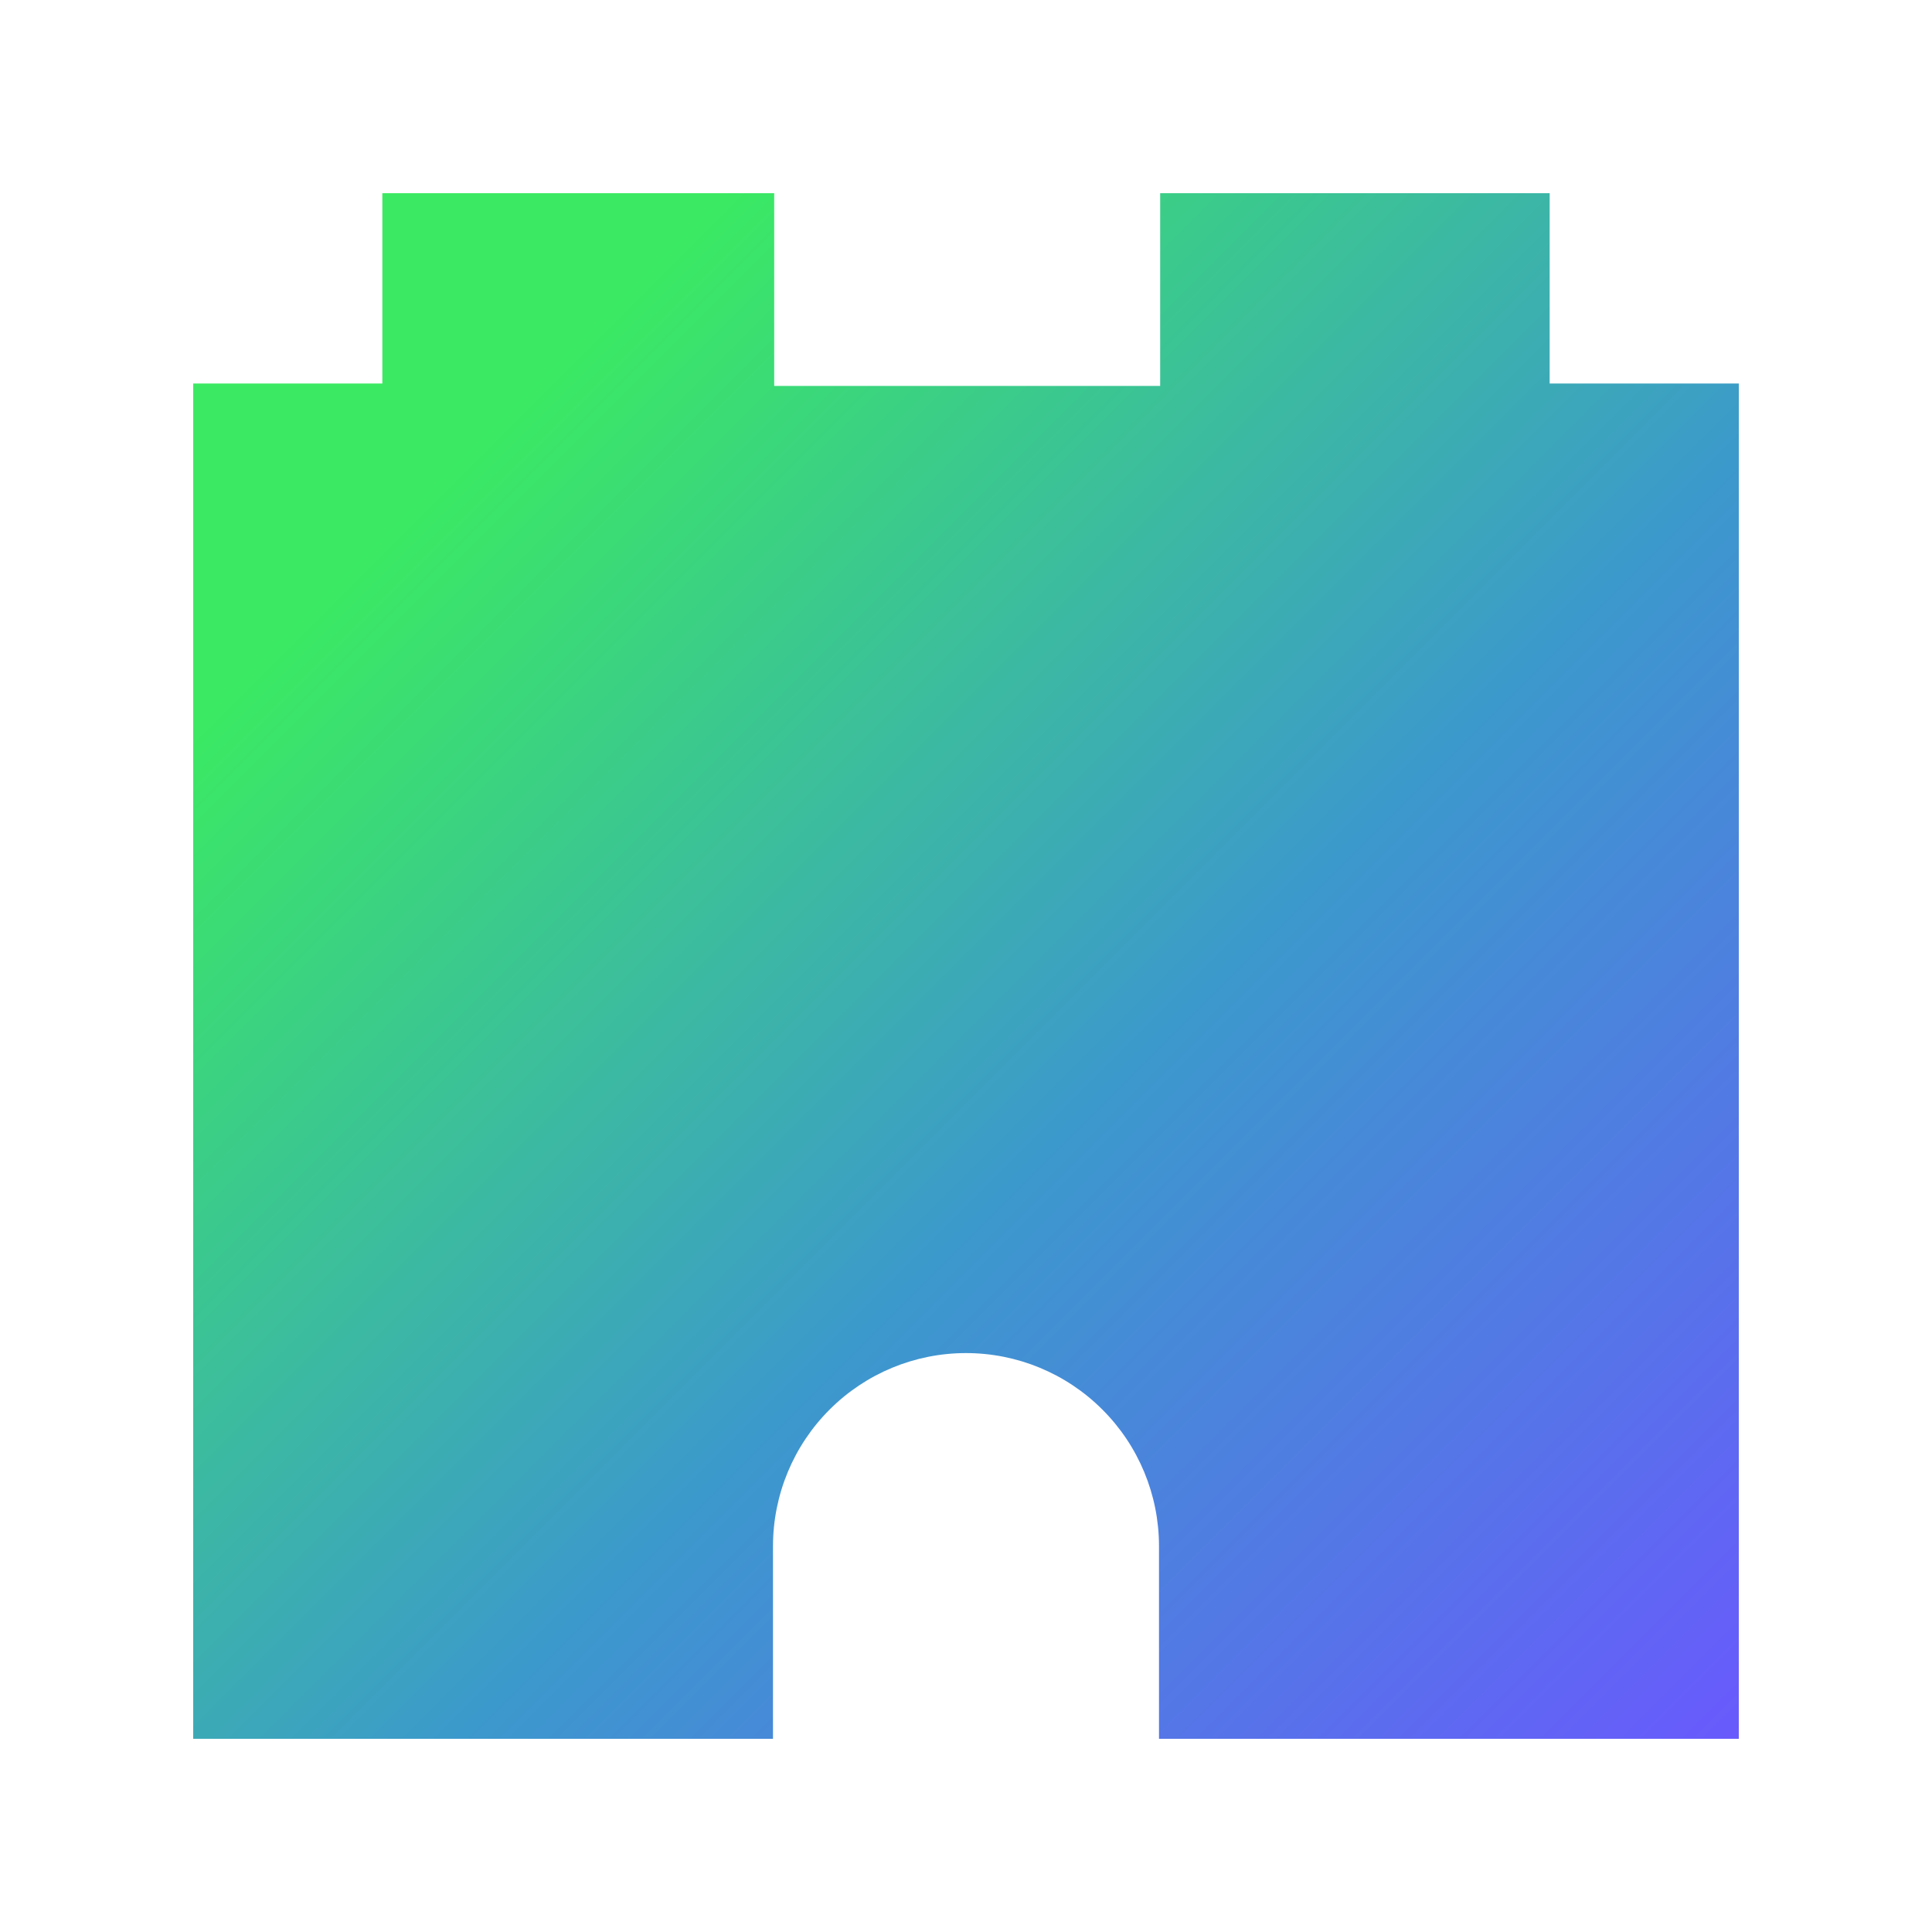
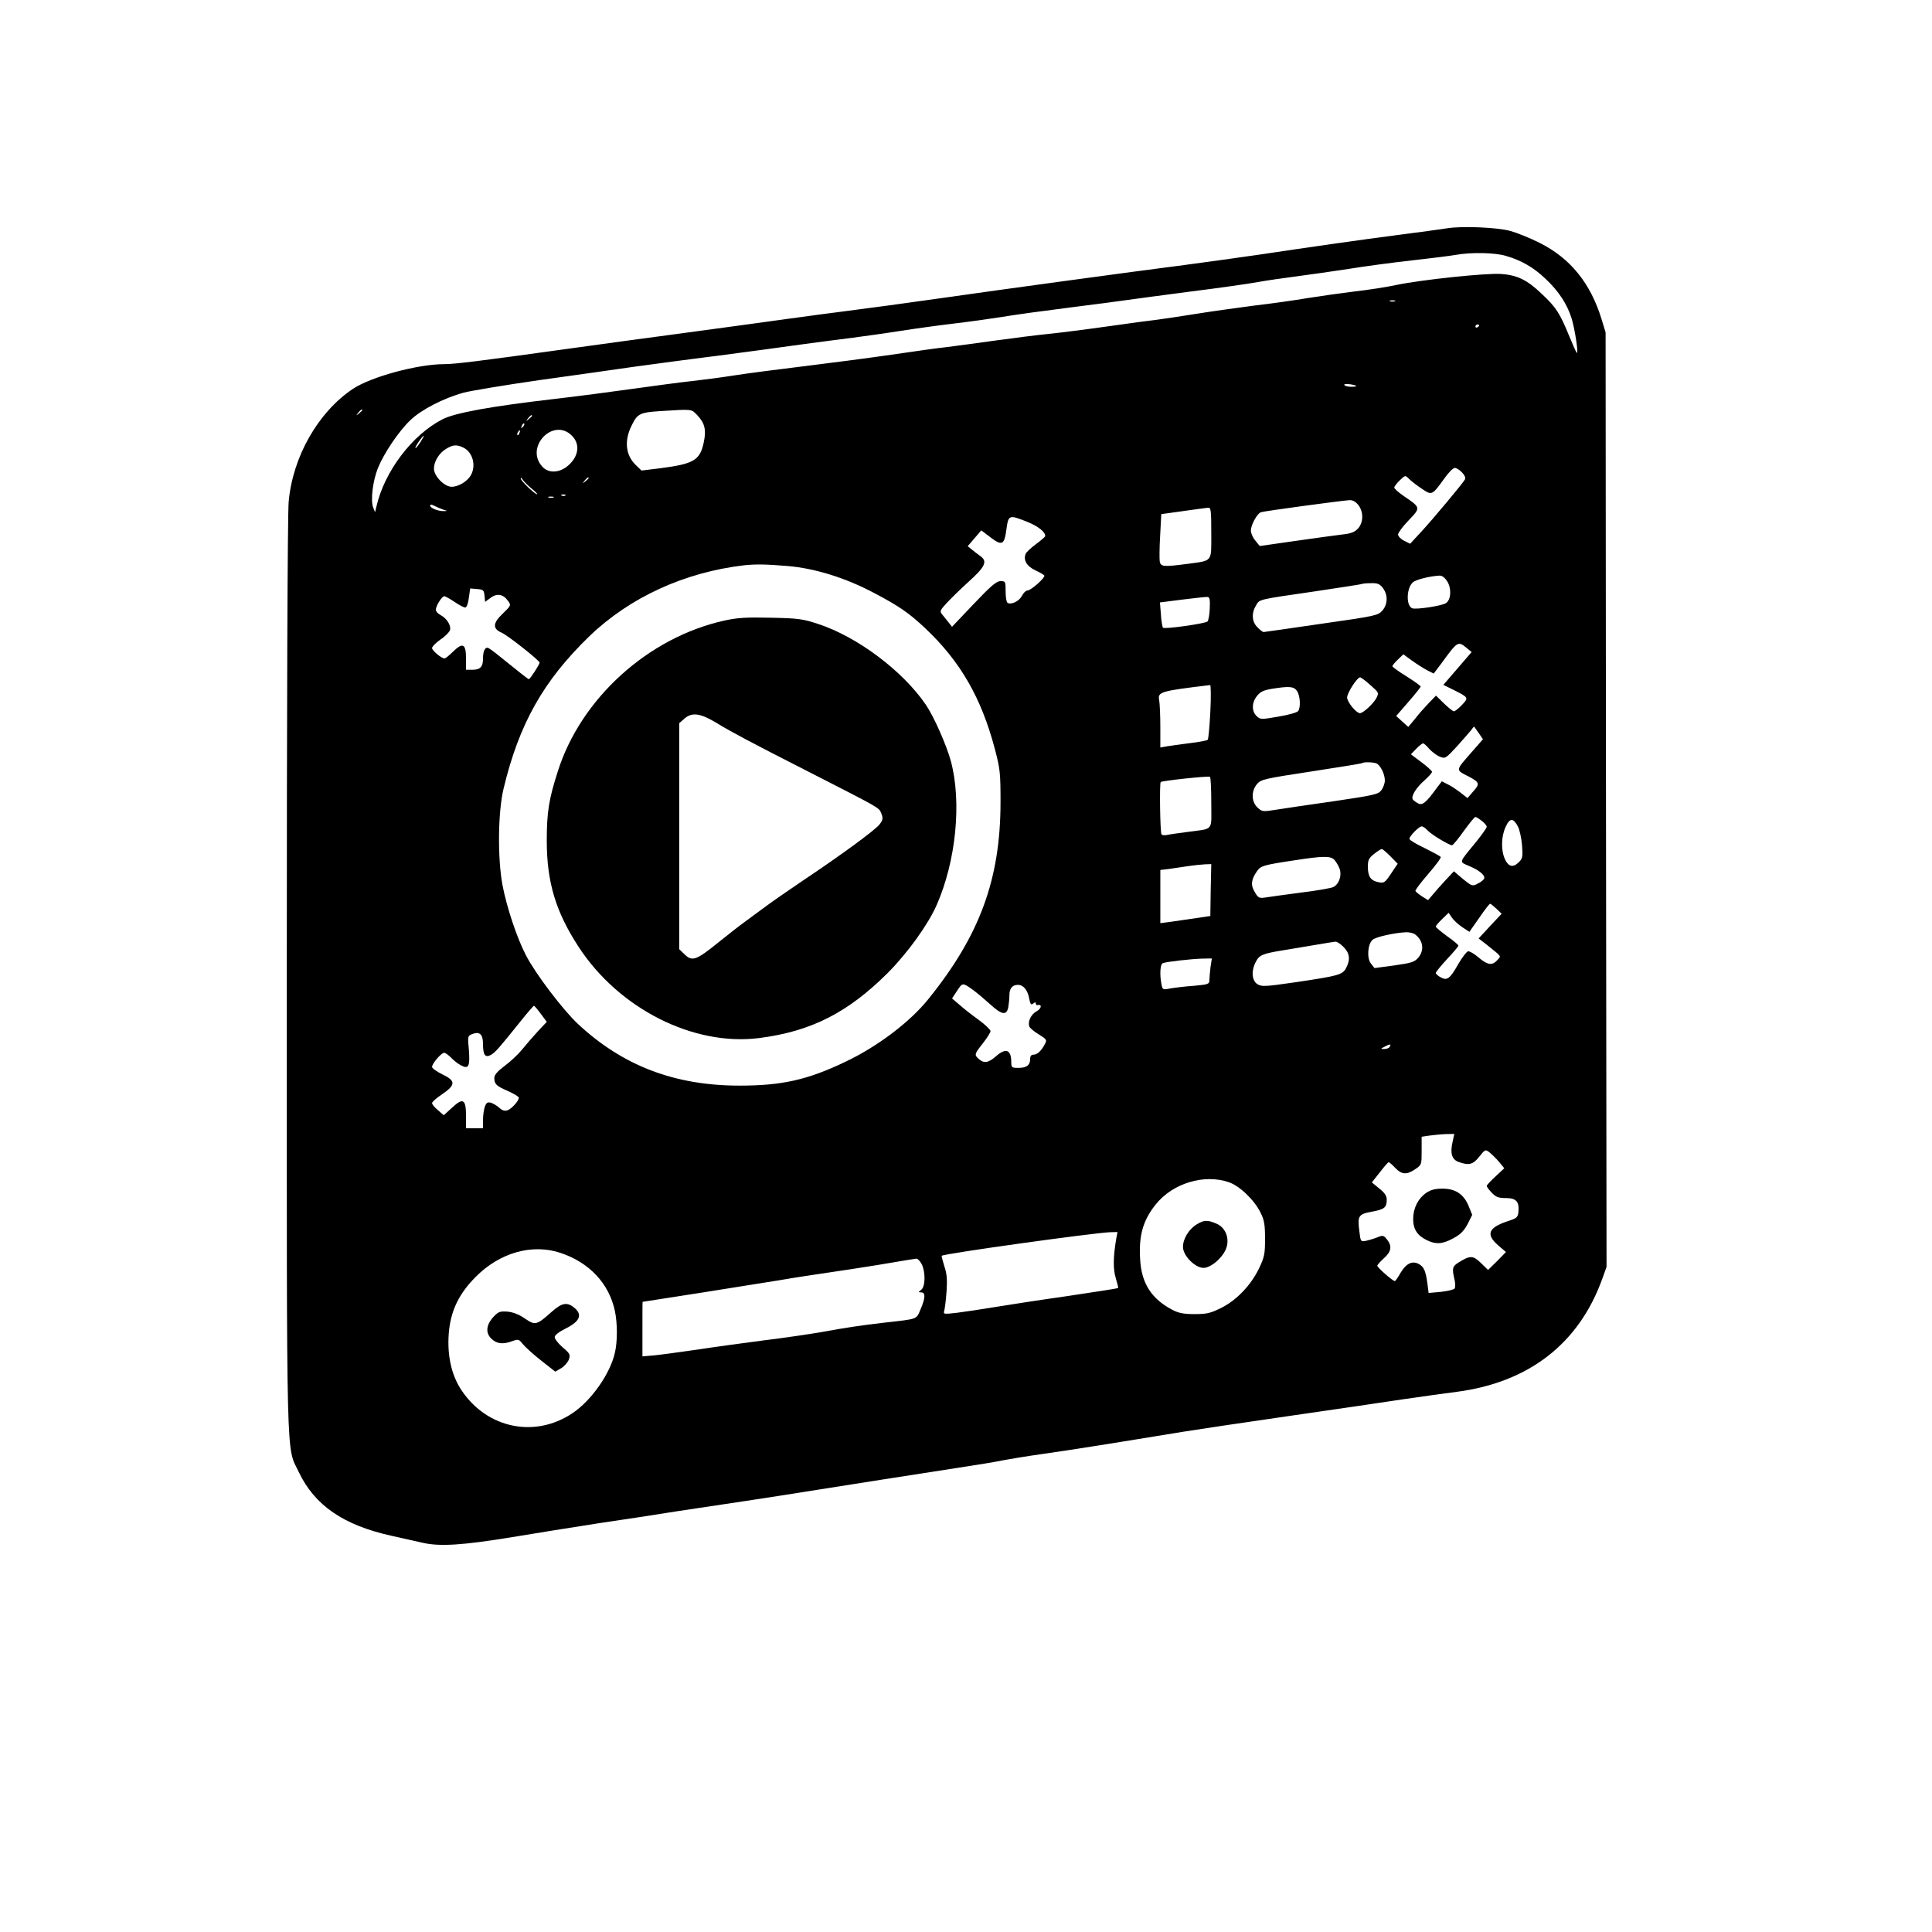
- <svg xmlns="http://www.w3.org/2000/svg" width="40" height="40" viewBox="0 0 40 40" fill="none">
-   <path d="M32.084 7.94V4H24.02V7.99H16.029V4H7.916V7.94H4V36H16.004V32.005C16.006 30.946 16.427 29.931 17.177 29.183C17.926 28.434 18.941 28.014 20 28.014C21.059 28.014 22.074 28.434 22.823 29.183C23.573 29.931 23.994 30.946 23.996 32.005V36H36V7.94H32.084Z" fill="url(#paint0_linear)" />
-   <defs>
-     <linearGradient id="paint0_linear" x1="2.942" y1="4.9" x2="37.777" y2="39.734" gradientUnits="userSpaceOnUse">
-       <stop offset="0.159" stop-color="#3BEA62" />
-       <stop offset="0.54" stop-color="#3C99CC" />
-       <stop offset="0.937" stop-color="#6B57FF" />
-     </linearGradient>
-   </defs>
+ <svg xmlns="http://www.w3.org/2000/svg" version="1.0" width="1024pt" height="1024pt" viewBox="0 0 1024 1024" preserveAspectRatio="xMidYMid meet">
+   <g transform="translate(0,1024) scale(0.1,-0.1)" fill="#000000" stroke="none">
+     <path d="M7670 9030 c-30 -5 -143 -20 -250 -34 -216 -28 -453 -62 -755 -107 -110 -16 -285 -40 -390 -54 -265 -34 -986 -132 -1285 -175 -168 -24 -396 -55 -515 -70 -49 -6 -184 -24 -300 -40 -115 -16 -363 -50 -550 -75 -187 -25 -468 -63 -625 -85 -459 -64 -590 -80 -645 -80 -141 0 -389 -67 -486 -132 -183 -123 -318 -359 -339 -598 -6 -61 -10 -1101 -10 -2520 0 -2663 -4 -2478 64 -2623 84 -176 237 -281 491 -337 55 -12 129 -29 165 -37 91 -21 212 -13 475 30 121 20 326 53 455 73 129 19 321 48 425 65 105 16 267 40 360 54 94 14 267 41 385 60 233 37 438 69 735 115 105 16 210 33 235 39 25 5 126 22 225 36 161 23 349 53 733 116 68 11 322 49 565 84 243 35 516 75 607 89 91 13 217 31 281 39 382 50 647 255 771 598 l23 64 -3 2477 -2 2476 -21 69 c-59 193 -166 324 -329 406 -52 26 -122 54 -155 63 -70 19 -256 27 -335 14z m311 -146 c85 -25 148 -62 211 -122 71 -67 114 -134 138 -210 17 -55 38 -192 27 -182 -3 3 -22 45 -42 94 -47 115 -69 149 -142 217 -79 76 -131 101 -218 107 -81 5 -416 -30 -552 -58 -51 -11 -152 -27 -225 -35 -73 -9 -185 -25 -248 -35 -63 -11 -191 -29 -285 -40 -93 -12 -235 -32 -315 -45 -80 -13 -170 -26 -200 -30 -30 -3 -147 -19 -260 -35 -113 -16 -254 -34 -315 -40 -60 -6 -186 -22 -280 -35 -93 -13 -210 -29 -260 -35 -49 -5 -180 -24 -290 -40 -110 -16 -315 -43 -455 -60 -140 -17 -311 -39 -380 -50 -69 -11 -170 -24 -225 -30 -55 -6 -192 -24 -305 -40 -113 -16 -304 -41 -425 -55 -329 -38 -523 -73 -589 -107 -161 -82 -308 -276 -351 -463 l-7 -30 -10 25 c-15 37 -2 142 25 209 32 79 111 196 172 254 57 55 174 116 283 146 39 10 218 40 399 66 180 25 407 57 503 71 96 13 294 40 440 58 146 19 346 46 445 60 99 13 223 30 275 36 52 7 163 22 245 35 83 13 213 31 290 40 77 9 192 25 255 35 63 11 225 33 360 50 135 17 272 35 305 40 33 5 185 25 337 45 153 19 312 42 355 50 43 8 134 21 203 30 69 9 195 27 280 40 85 14 236 34 335 45 99 11 203 24 230 29 85 15 207 12 266 -5z m-588 -241 c-7 -2 -19 -2 -25 0 -7 3 -2 5 12 5 14 0 19 -2 13 -5z m447 -127 c0 -3 -4 -8 -10 -11 -5 -3 -10 -1 -10 4 0 6 5 11 10 11 6 0 10 -2 10 -4z m-651 -322 c2 -2 -10 -4 -27 -4 -17 0 -34 4 -37 10 -5 9 53 3 64 -6z m-5269 -128 c0 -2 -8 -10 -17 -17 -16 -13 -17 -12 -4 4 13 16 21 21 21 13z m1777 -28 c39 -42 47 -77 33 -143 -20 -95 -53 -114 -232 -137 l-98 -12 -30 29 c-55 53 -63 131 -20 214 29 59 44 65 149 72 176 11 164 12 198 -23z m-877 -2 c0 -2 -8 -10 -17 -17 -16 -13 -17 -12 -4 4 13 16 21 21 21 13z m-49 -59 c-10 -9 -11 -8 -5 6 3 10 9 15 12 12 3 -3 0 -11 -7 -18z m-18 -32 c-3 -9 -8 -14 -10 -11 -3 3 -2 9 2 15 9 16 15 13 8 -4z m278 -14 c35 -35 38 -82 10 -125 -45 -67 -123 -86 -166 -40 -96 103 57 264 156 165z m-803 -35 c-13 -19 -24 -33 -26 -31 -5 4 37 65 44 65 2 0 -6 -15 -18 -34z m231 -30 c47 -25 65 -94 37 -144 -18 -33 -66 -62 -102 -62 -39 0 -94 57 -94 96 0 38 27 82 63 104 38 24 59 25 96 6z m5290 -130 c15 -16 20 -29 15 -38 -15 -25 -164 -203 -227 -272 l-63 -68 -32 16 c-18 9 -32 24 -32 33 0 9 25 43 56 75 65 68 65 67 -26 129 -28 19 -50 39 -50 45 0 5 13 23 29 38 29 28 29 28 49 8 10 -10 40 -34 66 -51 55 -38 56 -38 122 54 21 30 46 55 55 55 8 0 26 -11 38 -24z m-4932 -85 c21 -17 34 -31 30 -31 -12 0 -87 72 -87 84 0 6 5 3 10 -6 6 -9 27 -31 47 -47z m303 55 c0 -2 -8 -10 -17 -17 -16 -13 -17 -12 -4 4 13 16 21 21 21 13z m-123 -92 c-3 -3 -12 -4 -19 -1 -8 3 -5 6 6 6 11 1 17 -2 13 -5z m-64 -11 c-7 -2 -19 -2 -25 0 -7 3 -2 5 12 5 14 0 19 -2 13 -5z m4266 -39 c29 -37 28 -94 -2 -126 -18 -19 -37 -26 -83 -31 -32 -4 -144 -19 -248 -34 l-189 -27 -23 28 c-13 15 -24 39 -24 54 0 30 33 90 53 97 15 6 431 62 469 64 18 1 33 -8 47 -25z m-4850 -25 c24 -7 24 -7 4 -8 -30 -1 -73 16 -73 29 0 7 7 7 22 -1 12 -6 33 -15 47 -20z m4071 -124 c0 -158 10 -145 -129 -164 -123 -16 -138 -15 -144 12 -2 12 -2 74 2 137 l6 115 115 16 c63 9 123 17 133 18 15 1 17 -12 17 -134z m-975 59 c57 -23 95 -53 95 -75 0 -4 -22 -23 -49 -43 -27 -20 -52 -43 -55 -52 -13 -33 6 -65 50 -86 24 -11 46 -24 49 -28 7 -11 -71 -80 -90 -80 -8 0 -21 -13 -29 -29 -15 -28 -57 -48 -76 -36 -6 4 -10 31 -10 61 0 52 -1 54 -27 54 -21 0 -51 -25 -142 -121 l-115 -121 -19 24 c-10 12 -25 31 -33 41 -14 17 -12 22 23 60 21 23 73 74 115 112 90 81 103 109 65 137 -14 10 -35 26 -47 36 l-21 17 36 42 36 42 46 -35 c64 -49 76 -43 87 39 11 79 13 80 111 41z m-1271 -234 c145 -12 309 -63 461 -144 131 -69 184 -106 268 -185 187 -176 298 -369 370 -641 28 -107 30 -127 30 -285 -1 -406 -110 -703 -383 -1041 -98 -122 -272 -253 -442 -333 -199 -95 -335 -125 -558 -125 -344 0 -619 105 -857 327 -79 74 -225 266 -275 363 -48 92 -102 254 -125 374 -26 143 -24 385 6 510 82 343 211 572 455 808 214 206 504 339 821 376 59 6 112 6 229 -4z m3497 -82 c23 -37 20 -95 -6 -114 -20 -15 -159 -36 -180 -28 -33 13 -31 106 3 137 16 15 89 33 140 36 15 1 29 -9 43 -31z m-342 -34 c28 -36 27 -86 -2 -120 -23 -26 -34 -29 -323 -70 -164 -24 -303 -44 -307 -44 -4 0 -19 11 -32 25 -30 29 -33 74 -8 116 20 33 4 30 308 74 132 20 245 37 250 39 6 3 29 5 52 5 34 1 46 -4 62 -25z m-4761 -41 l3 -33 29 21 c34 26 67 20 92 -15 18 -24 17 -25 -28 -69 -52 -49 -54 -79 -6 -100 33 -14 202 -148 202 -159 0 -10 -51 -88 -57 -88 -2 0 -25 17 -51 38 -116 94 -148 119 -161 126 -18 11 -31 -11 -31 -55 0 -44 -15 -59 -57 -59 l-33 0 0 60 c0 78 -17 87 -69 36 -20 -20 -40 -36 -45 -36 -16 0 -66 42 -66 55 0 8 20 28 44 45 25 16 47 39 51 50 7 24 -16 62 -50 80 -14 7 -25 20 -25 28 0 20 32 72 45 72 5 0 30 -14 54 -30 24 -17 50 -30 57 -30 7 0 15 20 19 51 l7 50 37 -3 c33 -3 36 -6 39 -35z m3844 -68 c-1 -33 -7 -64 -12 -69 -11 -11 -228 -42 -236 -33 -3 3 -9 35 -11 70 l-5 64 118 15 c66 8 126 15 134 14 12 -1 14 -14 12 -61z m1360 -208 l28 -23 -75 -87 -75 -87 53 -26 c82 -41 82 -42 45 -81 -17 -18 -36 -33 -42 -33 -6 0 -29 19 -53 42 l-42 41 -38 -39 c-21 -22 -54 -59 -73 -84 l-36 -43 -32 29 -32 29 65 75 c36 41 65 78 65 81 0 4 -34 28 -75 54 -41 25 -75 50 -75 54 0 4 13 20 29 35 l29 28 48 -35 c27 -19 63 -42 81 -51 l32 -16 43 57 c83 114 86 116 130 80z m-509 -198 c46 -40 46 -41 32 -69 -15 -29 -70 -80 -87 -80 -19 0 -68 59 -68 83 0 24 53 107 69 107 4 0 29 -18 54 -41z m-848 -141 c-4 -79 -10 -146 -14 -149 -3 -4 -46 -12 -96 -18 -49 -6 -105 -14 -122 -17 l-33 -6 0 110 c0 60 -3 123 -6 140 -9 45 4 49 270 81 4 1 5 -63 1 -141z m459 110 c17 -24 21 -85 7 -106 -4 -8 -51 -21 -104 -30 -92 -16 -97 -16 -116 2 -28 25 -27 74 2 108 16 21 35 30 77 37 95 15 117 13 134 -11z m964 -224 l22 -32 -70 -80 c-75 -86 -75 -83 -7 -117 59 -31 62 -39 26 -79 l-31 -36 -37 29 c-20 15 -50 36 -68 44 l-31 16 -28 -37 c-57 -78 -75 -92 -98 -80 -12 6 -24 16 -28 21 -10 16 16 60 61 100 23 20 41 41 41 46 0 5 -25 28 -56 51 l-56 42 28 29 c15 16 32 29 37 29 4 0 19 -13 32 -29 14 -15 38 -34 55 -41 30 -12 31 -12 93 55 34 38 68 77 76 87 7 11 14 18 15 16 1 -2 12 -17 24 -34z m-543 -160 c21 -9 45 -56 45 -91 0 -15 -9 -39 -19 -52 -16 -21 -38 -26 -247 -57 -126 -18 -264 -38 -306 -45 -76 -12 -78 -12 -103 11 -33 31 -34 88 -2 125 21 24 38 28 287 66 145 22 266 42 269 44 6 7 57 6 76 -1z m-875 -209 c0 -155 17 -135 -130 -155 -47 -6 -95 -13 -107 -16 -12 -2 -24 -1 -27 4 -7 11 -11 270 -4 277 7 7 250 33 261 28 4 -2 7 -65 7 -138z m1434 -96 c14 -11 26 -25 26 -31 0 -6 -26 -43 -57 -81 -94 -115 -91 -103 -34 -128 55 -23 87 -52 76 -68 -3 -6 -19 -18 -34 -25 -27 -14 -30 -13 -77 25 l-48 41 -46 -49 c-25 -27 -55 -61 -68 -77 l-23 -27 -32 20 c-17 11 -33 24 -35 29 -1 5 29 45 68 90 39 45 69 85 66 90 -2 4 -41 25 -85 47 -45 21 -81 43 -81 49 0 14 51 66 65 66 7 0 20 -9 30 -20 19 -22 116 -80 131 -80 5 0 33 34 62 75 30 41 57 75 62 75 4 0 19 -9 34 -21z m192 -31 c8 -16 18 -60 21 -97 5 -61 3 -71 -16 -90 -31 -31 -55 -26 -74 14 -22 47 -21 120 3 172 22 49 41 49 66 1z m-676 -157 l38 -39 -35 -52 c-32 -48 -37 -52 -66 -46 -42 8 -57 30 -57 82 0 36 5 46 33 68 17 14 36 26 41 26 4 0 25 -18 46 -39z m-297 -19 c8 -9 21 -30 27 -46 13 -35 -2 -81 -32 -97 -10 -6 -85 -19 -166 -29 -81 -11 -166 -22 -189 -26 -39 -6 -43 -5 -62 27 -23 37 -20 67 11 111 20 29 32 33 198 58 154 24 193 24 213 2z m-656 -159 l-2 -138 -80 -12 c-44 -6 -104 -15 -132 -19 l-53 -7 0 141 0 141 43 5 c23 3 69 10 102 15 33 5 75 9 92 10 l33 1 -3 -137z m1515 -100 l27 -26 -61 -65 -61 -66 39 -30 c88 -71 81 -61 60 -85 -27 -30 -52 -26 -99 14 -23 20 -48 34 -56 33 -8 -2 -31 -32 -52 -68 -44 -78 -59 -89 -93 -70 -14 7 -26 18 -26 23 0 5 27 38 60 74 33 35 60 67 60 71 0 4 -27 27 -60 50 -33 24 -60 47 -60 51 0 4 15 22 34 40 l34 33 17 -25 c9 -14 33 -36 55 -51 l38 -25 52 74 c28 41 54 75 58 75 3 0 18 -12 34 -27z m-431 -136 c43 -33 49 -84 16 -123 -20 -23 -36 -28 -127 -41 l-105 -14 -18 23 c-23 27 -19 101 7 126 15 16 121 39 181 41 17 0 37 -5 46 -12z m-380 -66 c33 -33 37 -67 14 -111 -19 -37 -40 -42 -268 -76 -165 -24 -180 -24 -203 -10 -29 19 -33 70 -9 116 20 39 34 45 150 64 55 9 136 23 180 30 44 8 86 14 93 15 8 1 27 -12 43 -28z m-705 -107 c-3 -26 -6 -57 -6 -69 0 -21 -6 -23 -82 -30 -46 -3 -102 -10 -125 -14 -40 -8 -41 -7 -47 22 -10 50 -7 107 7 112 20 8 148 22 206 24 l54 1 -7 -46z m-1256 -123 c19 -14 58 -47 87 -73 62 -57 88 -62 97 -17 3 17 6 46 6 63 0 37 15 56 45 56 29 0 52 -27 60 -73 6 -30 10 -35 21 -26 10 8 14 8 14 0 0 -6 5 -10 11 -8 24 5 18 -20 -7 -33 -29 -16 -47 -53 -39 -79 2 -9 25 -28 50 -43 42 -26 45 -30 34 -50 -19 -37 -41 -58 -61 -58 -12 0 -18 -7 -18 -23 0 -33 -19 -47 -62 -47 -35 0 -38 2 -38 29 0 69 -29 79 -83 31 -39 -34 -62 -37 -89 -13 -25 22 -24 26 22 84 22 28 40 57 40 64 0 7 -28 34 -62 59 -35 25 -81 61 -102 80 l-40 34 27 41 c29 44 29 44 87 2z m-2294 -124 l32 -43 -47 -50 c-25 -27 -63 -71 -84 -97 -21 -26 -63 -65 -93 -87 -37 -28 -54 -47 -54 -63 0 -33 10 -43 73 -70 31 -14 57 -30 57 -35 0 -17 -40 -61 -61 -67 -14 -5 -28 0 -42 13 -12 11 -32 23 -44 27 -19 5 -25 1 -33 -20 -5 -14 -10 -46 -10 -71 l0 -44 -45 0 -45 0 0 64 c0 90 -15 100 -73 46 l-45 -41 -31 27 c-17 14 -31 31 -31 37 0 7 24 28 53 47 73 50 73 71 3 105 -31 15 -56 33 -56 40 0 18 49 75 64 75 7 0 23 -12 37 -26 13 -14 37 -33 53 -41 40 -21 48 -5 41 84 -7 72 -6 73 20 83 38 14 55 -3 55 -54 0 -58 12 -74 42 -57 23 13 40 32 158 179 36 45 67 81 70 81 3 0 19 -19 36 -42z m4499 -176 c-3 -6 -16 -11 -28 -11 -21 0 -21 1 3 13 27 15 36 14 25 -2z m334 -503 c-14 -61 -4 -94 33 -107 54 -19 75 -14 109 29 31 39 32 39 55 21 12 -10 35 -32 50 -50 l27 -33 -46 -43 c-26 -24 -47 -46 -47 -51 0 -4 12 -21 27 -36 22 -23 35 -28 75 -28 54 0 71 -19 66 -73 -3 -29 -8 -34 -58 -50 -102 -34 -116 -70 -49 -128 l41 -35 -47 -48 -48 -47 -38 37 c-41 40 -57 41 -116 4 -35 -21 -38 -32 -24 -91 5 -21 5 -42 1 -48 -3 -6 -36 -14 -72 -18 l-66 -6 -7 54 c-9 64 -18 85 -46 100 -34 18 -66 2 -95 -46 -14 -25 -28 -45 -31 -45 -11 0 -93 72 -93 81 0 5 16 23 35 40 40 35 44 65 16 100 -18 22 -21 23 -53 10 -18 -7 -45 -15 -60 -18 -25 -5 -27 -3 -33 50 -11 83 -5 92 67 105 66 12 78 22 78 64 0 20 -11 36 -40 59 l-39 32 42 53 c23 30 44 54 47 54 4 0 19 -13 35 -30 34 -36 61 -38 106 -7 34 23 34 24 34 98 l0 74 40 6 c22 3 61 7 86 8 l47 1 -9 -42z m-1186 -214 c57 -19 136 -95 168 -161 20 -40 24 -64 24 -138 0 -81 -3 -97 -32 -158 -43 -89 -119 -169 -202 -210 -57 -28 -76 -32 -141 -32 -58 0 -85 6 -117 23 -110 58 -163 140 -170 267 -8 126 15 208 84 293 90 111 256 161 386 116z m-597 -301 c-16 -96 -17 -159 -2 -208 8 -27 14 -50 12 -52 -2 -2 -124 -21 -272 -43 -148 -21 -323 -48 -389 -59 -66 -11 -153 -24 -193 -29 -71 -8 -73 -8 -67 12 3 12 9 57 12 102 4 62 2 93 -12 133 -9 29 -15 54 -14 55 14 12 807 122 893 125 l39 1 -7 -37z m-2944 -74 c152 -51 256 -162 287 -307 14 -66 14 -163 0 -222 -25 -111 -124 -252 -223 -319 -198 -134 -450 -84 -587 116 -59 85 -83 202 -68 330 13 105 55 189 139 274 128 130 301 179 452 128z m1913 -59 c21 -41 20 -119 -2 -136 -17 -13 -17 -13 0 -14 23 0 22 -30 -4 -90 -23 -54 -11 -50 -189 -70 -122 -14 -210 -27 -340 -51 -58 -10 -193 -30 -300 -43 -107 -14 -269 -36 -360 -50 -91 -13 -192 -27 -225 -30 l-60 -5 0 144 c0 80 0 145 1 145 5 0 614 96 722 114 81 14 199 32 262 41 63 9 180 27 260 40 173 29 191 32 207 34 7 0 19 -12 28 -29z" />
+     <path d="M3840 6951 c-404 -89 -762 -413 -884 -801 -47 -146 -58 -216 -58 -365 0 -220 47 -377 169 -564 213 -327 608 -527 956 -483 275 35 471 134 684 347 104 105 211 253 257 357 103 233 134 546 76 763 -23 85 -90 237 -133 300 -122 179 -363 360 -571 428 -82 27 -106 30 -251 33 -129 3 -176 0 -245 -15z m-40 -544 c71 -44 190 -107 475 -252 401 -205 382 -194 396 -226 10 -26 9 -34 -8 -57 -21 -29 -196 -158 -413 -303 -74 -50 -159 -109 -187 -130 -29 -21 -79 -58 -110 -81 -32 -23 -92 -70 -133 -103 -133 -108 -151 -114 -195 -70 l-25 24 0 599 0 599 23 20 c42 40 86 35 177 -20z" />
+     <path d="M7560 3918 c-44 -30 -70 -82 -70 -139 0 -54 22 -88 74 -113 48 -23 83 -20 141 12 37 20 55 39 74 75 l24 48 -19 47 c-26 63 -70 92 -139 92 -38 0 -61 -6 -85 -22z" />
+     <path d="M6342 3750 c-41 -25 -72 -76 -72 -119 0 -46 64 -111 109 -111 41 0 107 59 122 109 16 53 -8 107 -55 126 -47 20 -65 19 -104 -5z" />
+     <path d="M2924 3287 c-80 -71 -87 -73 -141 -36 -30 21 -62 34 -92 37 -40 3 -49 0 -73 -25 -41 -43 -46 -86 -15 -117 29 -29 62 -33 113 -14 31 11 35 10 55 -16 12 -15 56 -55 97 -87 l75 -59 31 18 c17 10 35 31 41 46 9 26 6 32 -33 65 -23 20 -42 44 -42 54 0 10 21 27 57 45 75 37 91 72 50 108 -40 35 -68 30 -123 -19z" />
+   </g>
</svg>
